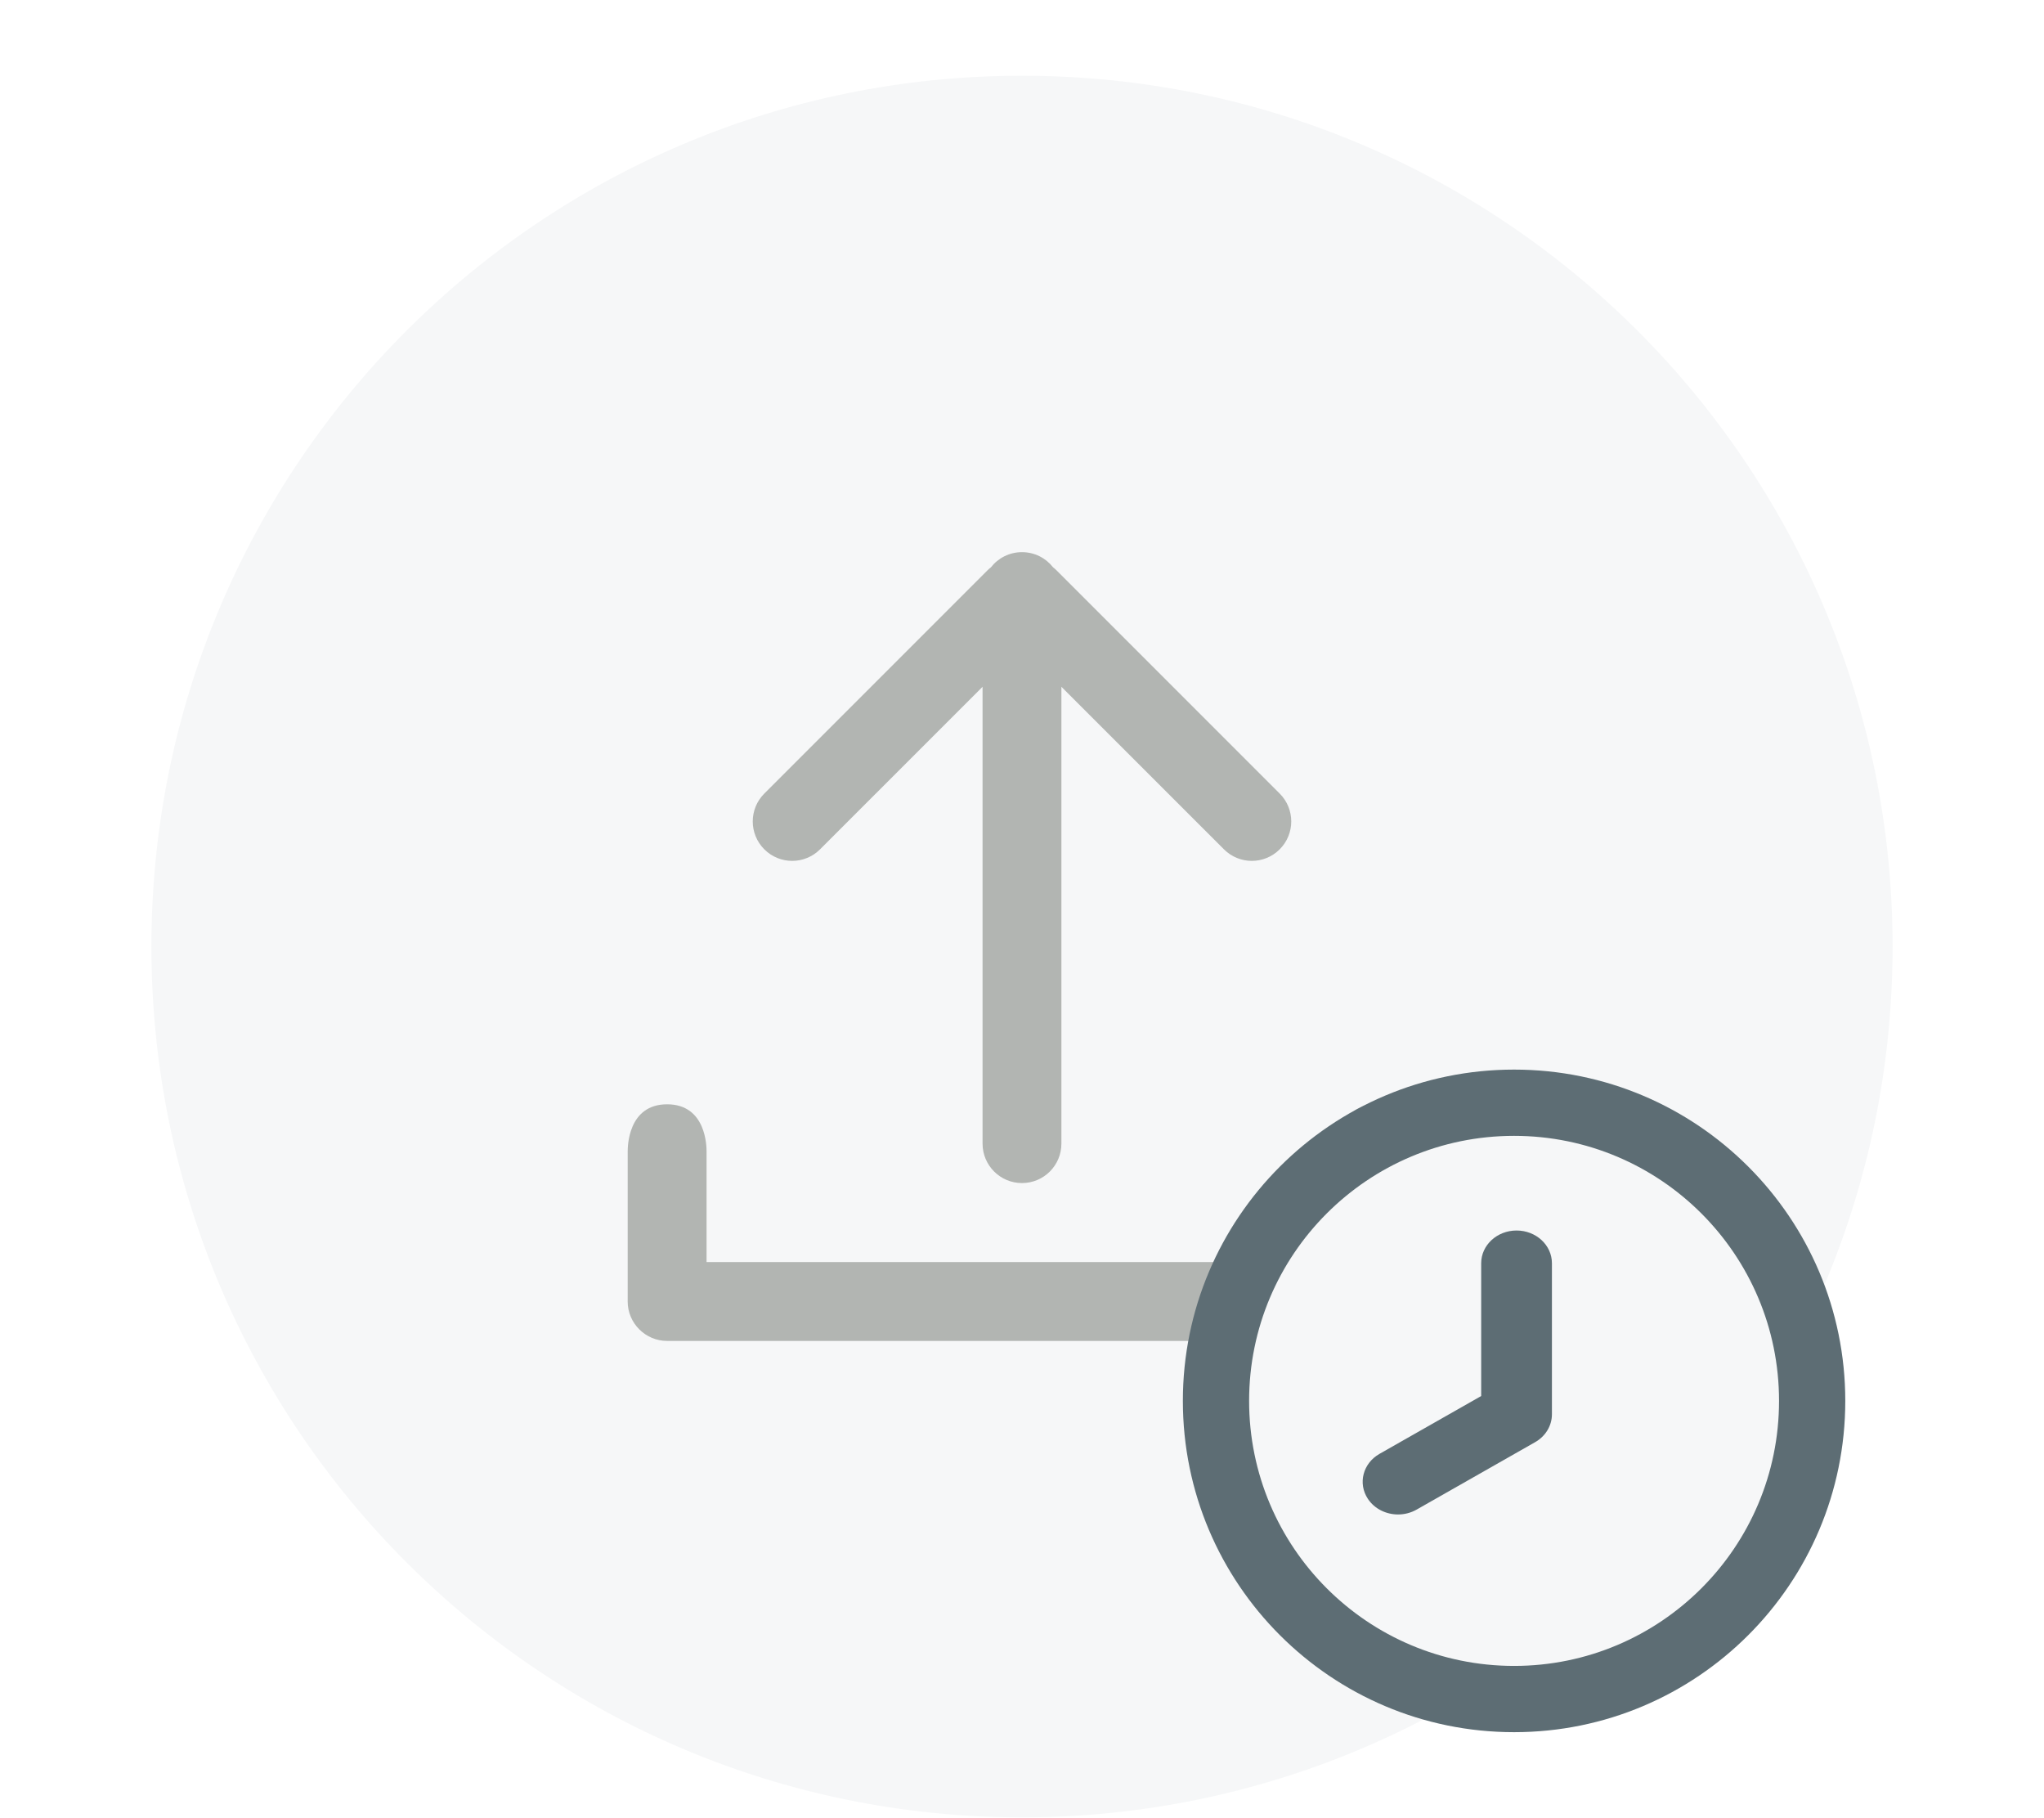
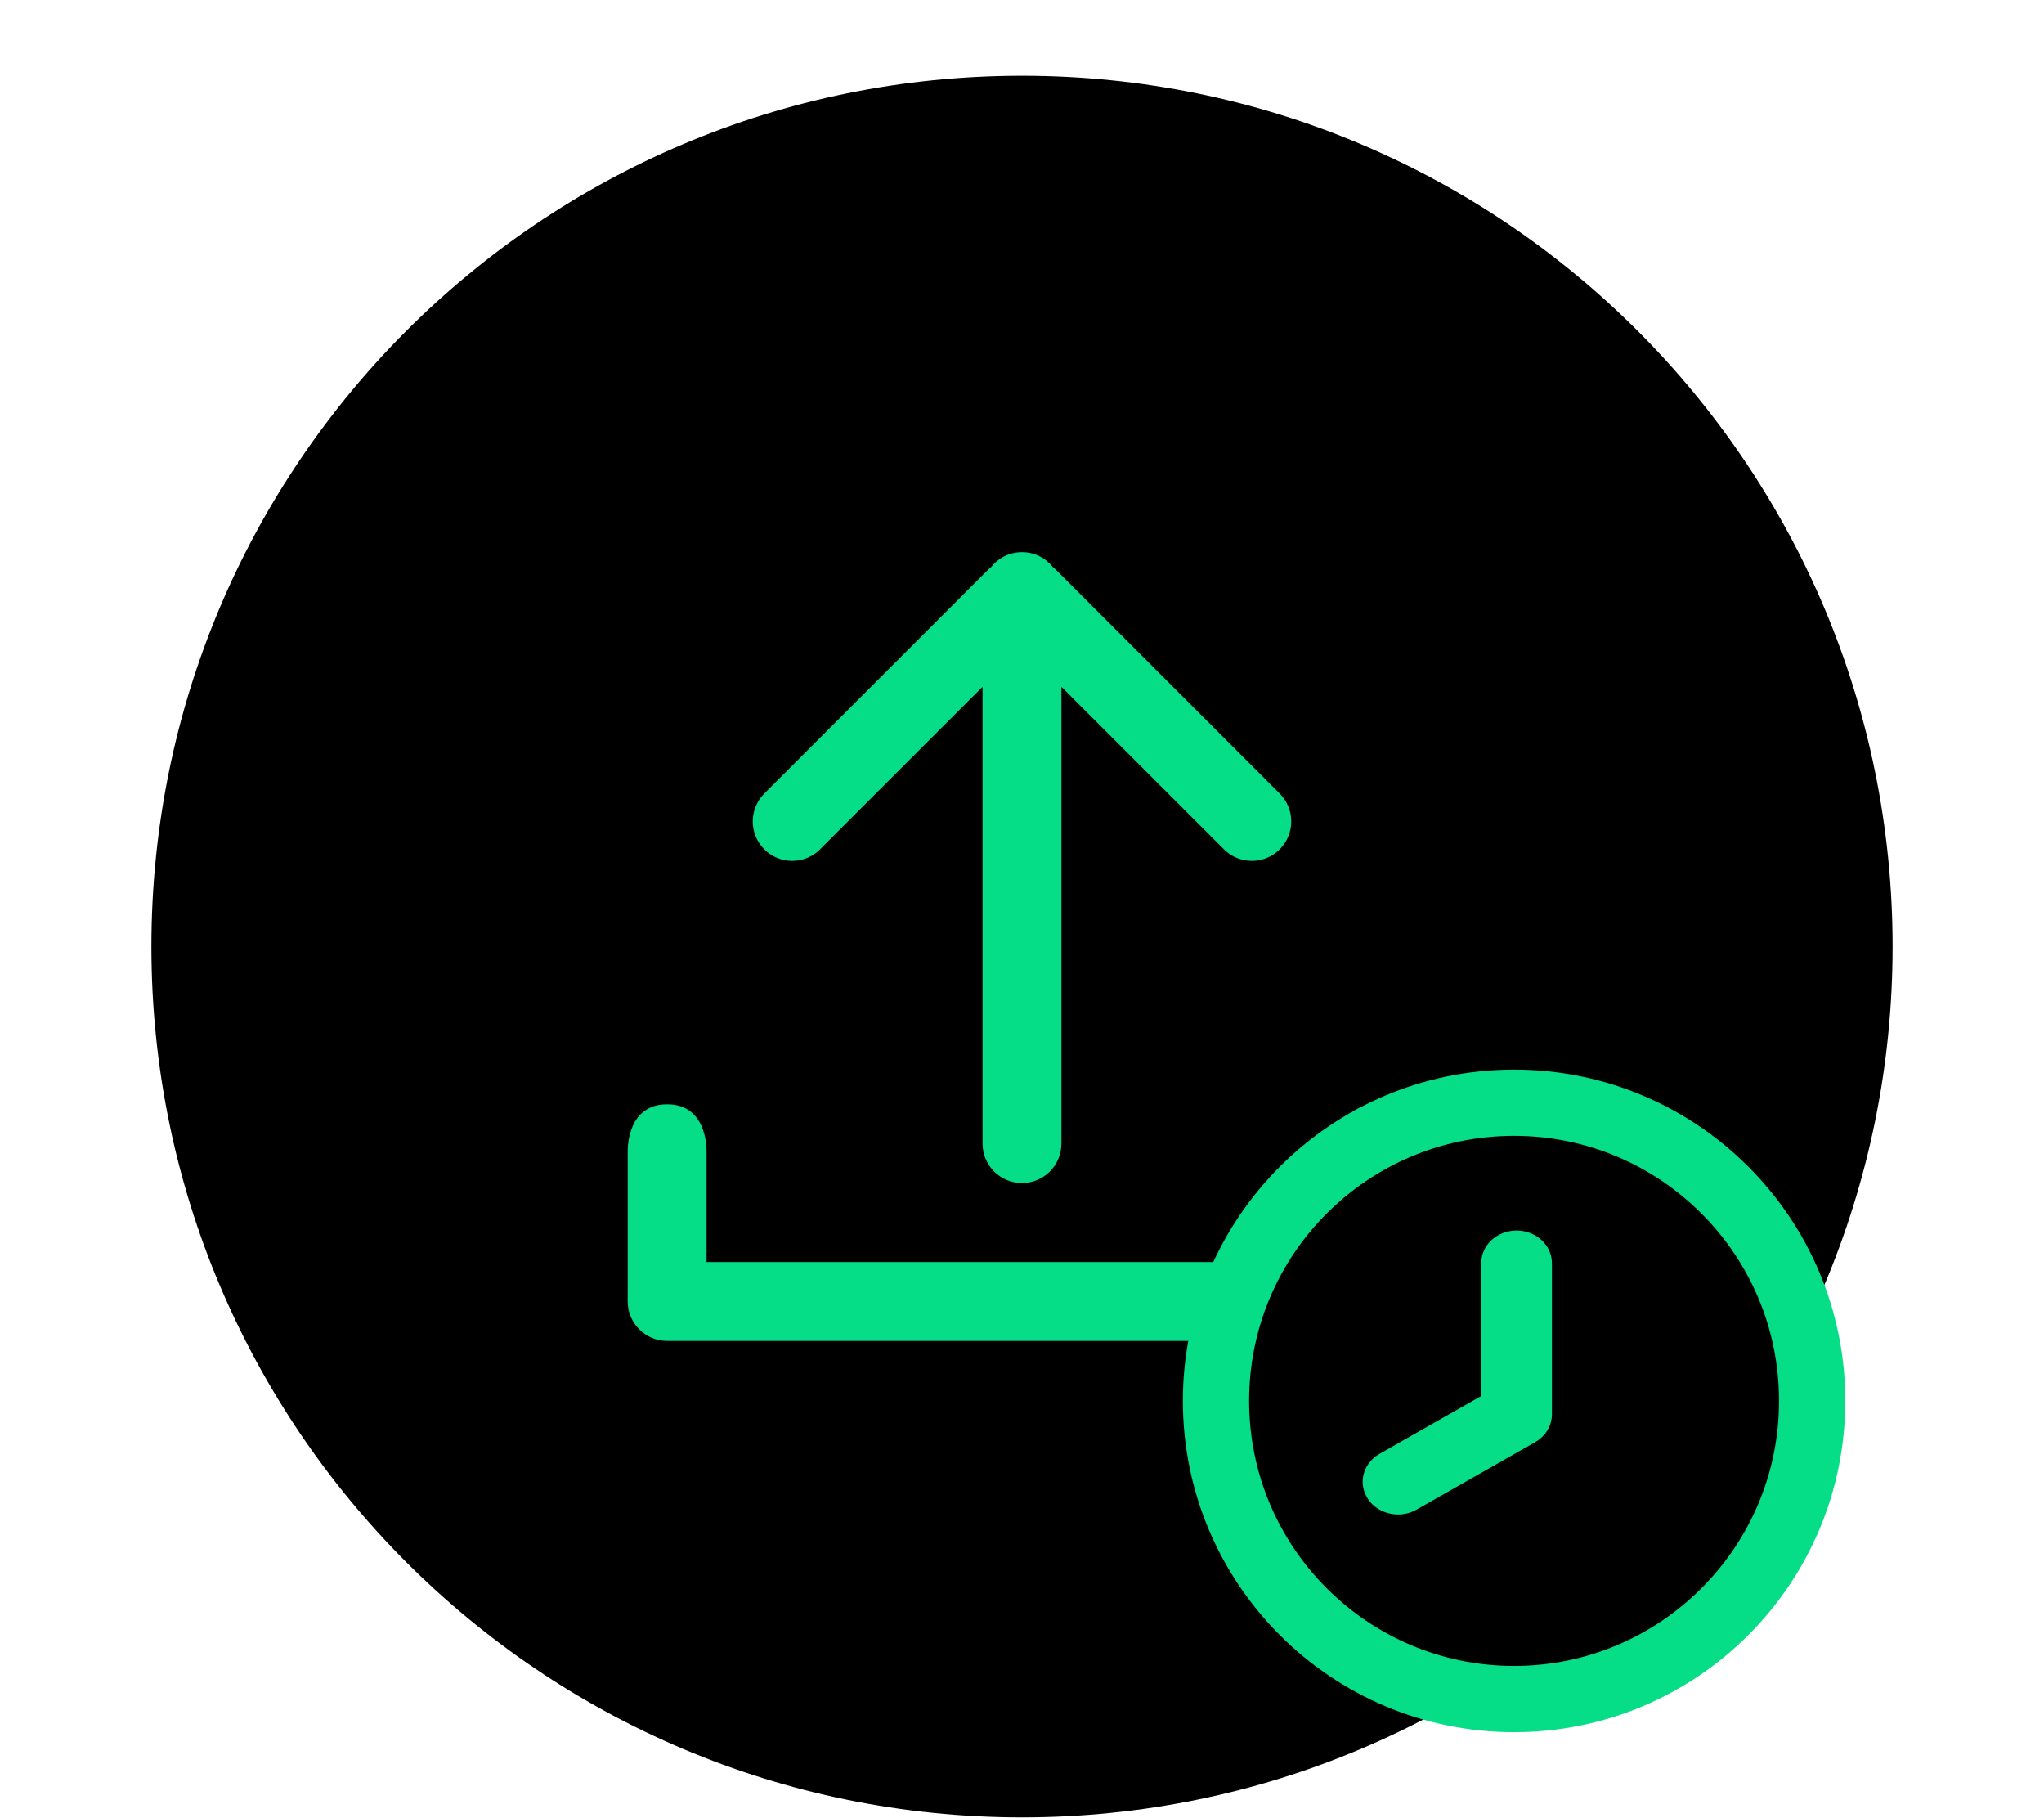
<svg xmlns="http://www.w3.org/2000/svg" width="108" height="96" viewBox="0 0 108 96" fill="none">
-   <path fill-rule="evenodd" clip-rule="evenodd" d="M54 4C79.405 4 100 24.595 100 50C100 75.405 79.405 96 54 96C28.595 96 8 75.405 8 50C8 24.595 28.595 4 54 4Z" fill="#F6F7F8" />
-   <path fill-rule="evenodd" clip-rule="evenodd" d="M37.333 60.833L37.333 66.666H70.666V60.833C70.666 60.604 70.666 58.333 72.75 58.333C74.833 58.333 74.833 60.604 74.833 60.833V68.75C74.832 68.75 74.832 68.75 74.832 68.75C74.831 69.896 73.896 70.833 72.748 70.833H35.248C34.102 70.833 33.165 69.895 33.165 68.75C33.165 68.728 33.165 68.707 33.166 68.686L33.166 60.833C33.166 60.604 33.166 58.333 35.249 58.333C37.333 58.333 37.333 60.604 37.333 60.833Z" fill="#B2B5B2" />
-   <circle cx="80" cy="74" r="17" fill="#F6F7F8" />
-   <path fill-rule="evenodd" clip-rule="evenodd" d="M73.871 80C73.243 80 72.63 79.708 72.277 79.177C71.737 78.363 72.011 77.299 72.89 76.798L78.262 73.743V66.729C78.262 65.774 79.099 65 80.131 65C81.164 65 82 65.774 82 66.729V74.709C82 75.309 81.664 75.868 81.11 76.182L74.848 79.744C74.543 79.917 74.205 80 73.871 80Z" fill="#5D6D74" />
-   <path fill-rule="evenodd" clip-rule="evenodd" d="M97.5 74C97.5 83.665 89.665 91.5 80 91.5C70.335 91.5 62.5 83.665 62.5 74C62.5 64.335 70.335 56.5 80 56.5C89.665 56.5 97.5 64.335 97.5 74ZM66 74C66 81.732 72.268 88 80 88C87.732 88 94 81.732 94 74C94 66.268 87.732 60 80 60C72.268 60 66 66.268 66 74Z" fill="#5D6D74" />
-   <path fill-rule="evenodd" clip-rule="evenodd" d="M51.916 36.279V60.41C51.916 61.562 52.849 62.494 53.999 62.494C55.151 62.494 56.082 61.562 56.082 60.41V36.279L64.67 44.864C65.484 45.679 66.803 45.679 67.616 44.864C68.43 44.05 68.43 42.733 67.616 41.919L55.83 30.133C55.77 30.073 55.705 30.017 55.641 29.967C55.257 29.477 54.666 29.167 53.999 29.167C53.334 29.167 52.741 29.477 52.359 29.967C52.295 30.017 52.228 30.073 52.17 30.133L40.384 41.919C39.57 42.733 39.57 44.05 40.384 44.864C41.197 45.679 42.516 45.679 43.33 44.864L51.916 36.279Z" fill="#B2B5B2" />
+   <path fill-rule="evenodd" clip-rule="evenodd" d="M54 4C79.405 4 100 24.595 100 50C100 75.405 79.405 96 54 96C28.595 96 8 75.405 8 50C8 24.595 28.595 4 54 4Z" fill="#000" />
+   <path fill-rule="evenodd" clip-rule="evenodd" d="M37.333 60.833L37.333 66.666H70.666V60.833C70.666 60.604 70.666 58.333 72.75 58.333C74.833 58.333 74.833 60.604 74.833 60.833V68.75C74.832 68.75 74.832 68.75 74.832 68.75C74.831 69.896 73.896 70.833 72.748 70.833H35.248C34.102 70.833 33.165 69.895 33.165 68.75C33.165 68.728 33.165 68.707 33.166 68.686L33.166 60.833C33.166 60.604 33.166 58.333 35.249 58.333C37.333 58.333 37.333 60.604 37.333 60.833Z" fill="#05de87" />
+   <circle cx="80" cy="74" r="17" fill="#000" />
+   <path fill-rule="evenodd" clip-rule="evenodd" d="M73.871 80C73.243 80 72.63 79.708 72.277 79.177C71.737 78.363 72.011 77.299 72.89 76.798L78.262 73.743V66.729C78.262 65.774 79.099 65 80.131 65C81.164 65 82 65.774 82 66.729V74.709C82 75.309 81.664 75.868 81.11 76.182L74.848 79.744C74.543 79.917 74.205 80 73.871 80Z" fill="#05de87" />
+   <path fill-rule="evenodd" clip-rule="evenodd" d="M97.5 74C97.5 83.665 89.665 91.5 80 91.5C70.335 91.5 62.5 83.665 62.5 74C62.5 64.335 70.335 56.5 80 56.5C89.665 56.5 97.5 64.335 97.5 74ZM66 74C66 81.732 72.268 88 80 88C87.732 88 94 81.732 94 74C94 66.268 87.732 60 80 60C72.268 60 66 66.268 66 74Z" fill="#05de87" />
+   <path fill-rule="evenodd" clip-rule="evenodd" d="M51.916 36.279V60.41C51.916 61.562 52.849 62.494 53.999 62.494C55.151 62.494 56.082 61.562 56.082 60.41V36.279L64.67 44.864C65.484 45.679 66.803 45.679 67.616 44.864C68.43 44.05 68.43 42.733 67.616 41.919L55.83 30.133C55.77 30.073 55.705 30.017 55.641 29.967C55.257 29.477 54.666 29.167 53.999 29.167C53.334 29.167 52.741 29.477 52.359 29.967C52.295 30.017 52.228 30.073 52.17 30.133L40.384 41.919C39.57 42.733 39.57 44.05 40.384 44.864C41.197 45.679 42.516 45.679 43.33 44.864L51.916 36.279Z" fill="#05de87" />
</svg>
